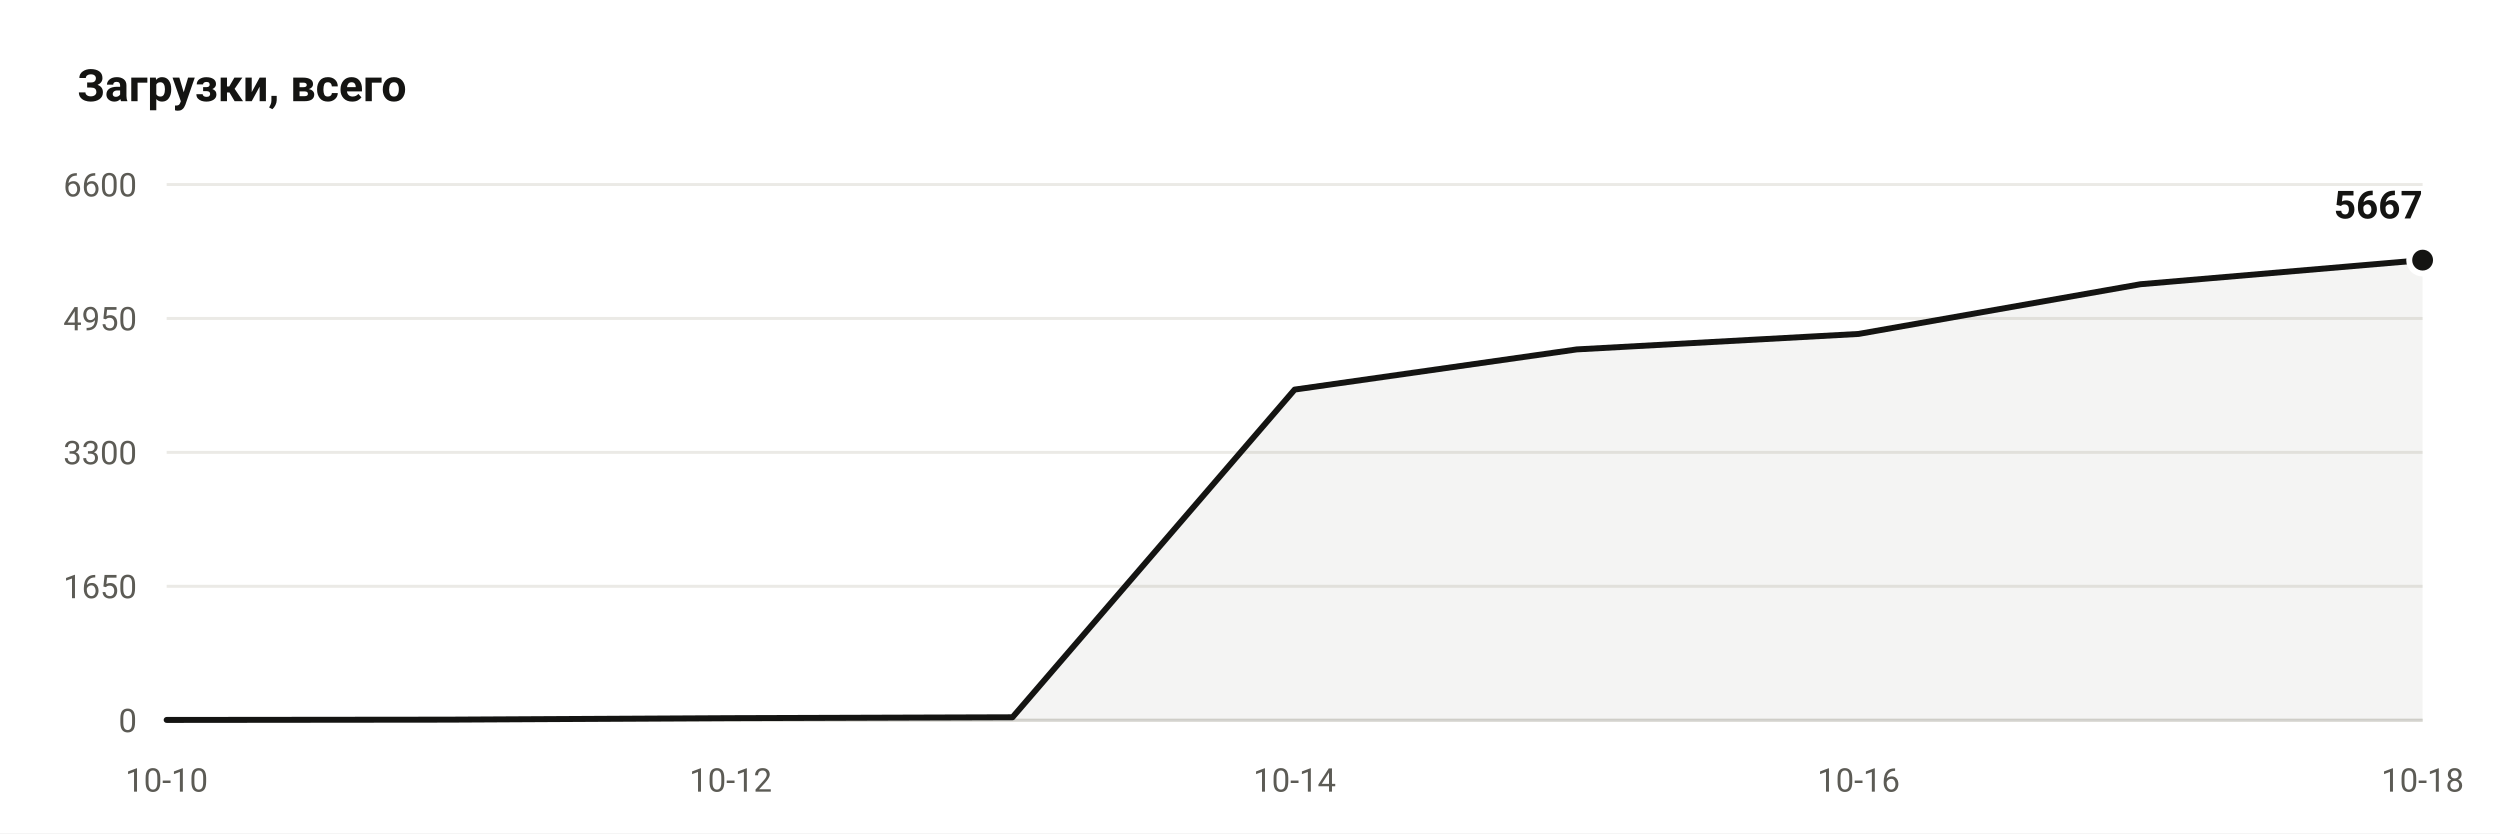
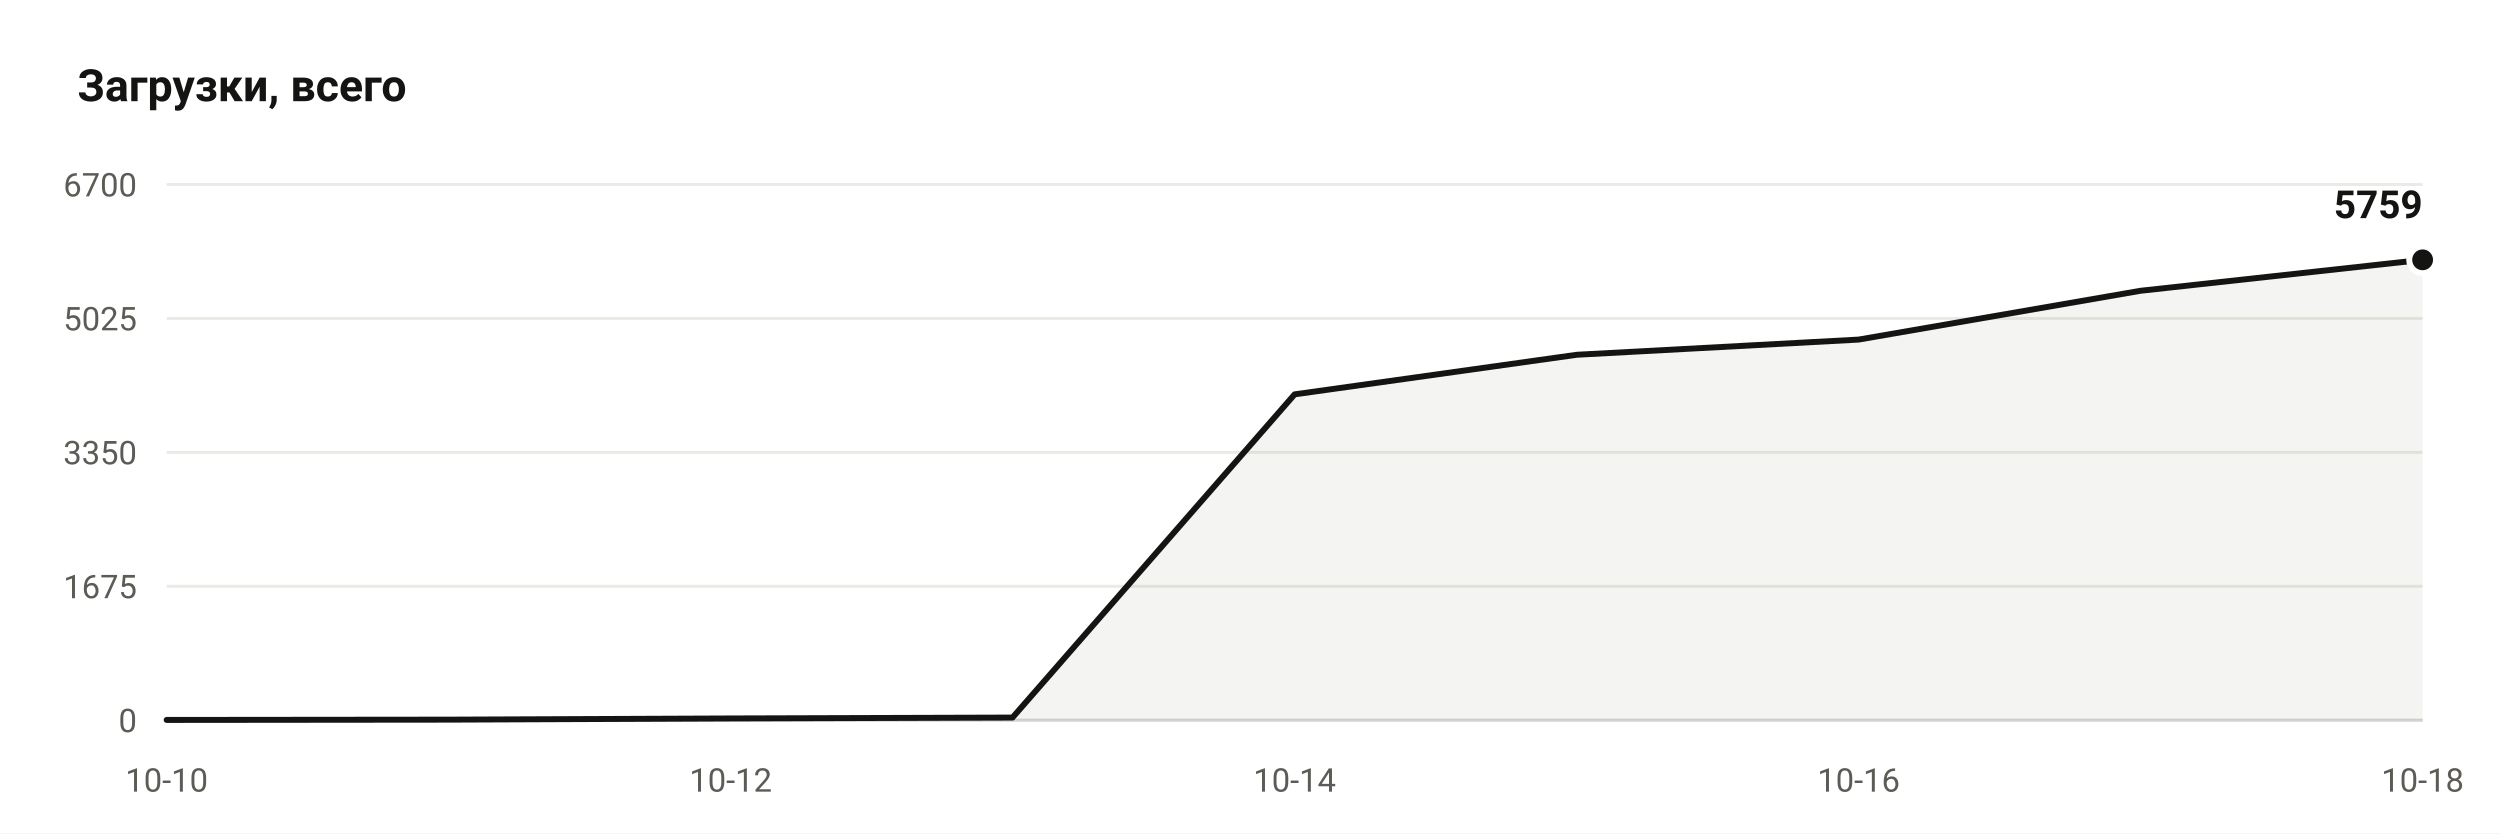
- <svg xmlns="http://www.w3.org/2000/svg" viewBox="0 0 840 280" width="840" height="280" role="img" aria-label="Downloads: 5667">
+ <svg xmlns="http://www.w3.org/2000/svg" viewBox="0 0 840 280" width="840" height="280" role="img" aria-label="Downloads: 5759">
  <rect width="840" height="280" fill="#ffffff" />
  <text x="26" y="34" font-family="ui-sans-serif, -apple-system, Segoe UI, Roboto, Helvetica, Arial, sans-serif" font-size="15" font-weight="600" fill="#141412">Загрузки, всего</text>
  <line x1="56" y1="242.0" x2="814" y2="242.0" stroke="#ebeae6" stroke-width="1" />
  <text x="46" y="246.0" text-anchor="end" font-family="ui-sans-serif, -apple-system, Segoe UI, Roboto, Helvetica, Arial, sans-serif" font-size="11" fill="#5c5b55">0</text>
  <line x1="56" y1="197.0" x2="814" y2="197.0" stroke="#ebeae6" stroke-width="1" />
-   <text x="46" y="201.0" text-anchor="end" font-family="ui-sans-serif, -apple-system, Segoe UI, Roboto, Helvetica, Arial, sans-serif" font-size="11" fill="#5c5b55">1650</text>
+   <text x="46" y="201.0" text-anchor="end" font-family="ui-sans-serif, -apple-system, Segoe UI, Roboto, Helvetica, Arial, sans-serif" font-size="11" fill="#5c5b55">1675</text>
  <line x1="56" y1="152.0" x2="814" y2="152.0" stroke="#ebeae6" stroke-width="1" />
-   <text x="46" y="156.0" text-anchor="end" font-family="ui-sans-serif, -apple-system, Segoe UI, Roboto, Helvetica, Arial, sans-serif" font-size="11" fill="#5c5b55">3300</text>
+   <text x="46" y="156.0" text-anchor="end" font-family="ui-sans-serif, -apple-system, Segoe UI, Roboto, Helvetica, Arial, sans-serif" font-size="11" fill="#5c5b55">3350</text>
  <line x1="56" y1="107.0" x2="814" y2="107.0" stroke="#ebeae6" stroke-width="1" />
-   <text x="46" y="111.0" text-anchor="end" font-family="ui-sans-serif, -apple-system, Segoe UI, Roboto, Helvetica, Arial, sans-serif" font-size="11" fill="#5c5b55">4950</text>
+   <text x="46" y="111.0" text-anchor="end" font-family="ui-sans-serif, -apple-system, Segoe UI, Roboto, Helvetica, Arial, sans-serif" font-size="11" fill="#5c5b55">5025</text>
  <line x1="56" y1="62.0" x2="814" y2="62.0" stroke="#ebeae6" stroke-width="1" />
-   <text x="46" y="66.0" text-anchor="end" font-family="ui-sans-serif, -apple-system, Segoe UI, Roboto, Helvetica, Arial, sans-serif" font-size="11" fill="#5c5b55">6600</text>
+   <text x="46" y="66.0" text-anchor="end" font-family="ui-sans-serif, -apple-system, Segoe UI, Roboto, Helvetica, Arial, sans-serif" font-size="11" fill="#5c5b55">6700</text>
  <line x1="56" y1="242.0" x2="814" y2="242.0" stroke="#d7d6d1" stroke-width="1" />
-   <path d="M 56.0 242.0 L 56.0 241.9 L 150.8 241.8 L 245.5 241.3 L 340.2 241.0 L 435.0 130.9 L 529.8 117.4 L 624.5 112.2 L 719.2 95.5 L 814.0 87.4 L 814.0 242.0 Z" fill="#141412" fill-opacity="0.05" />
-   <polyline points="56.0,241.9 150.8,241.8 245.5,241.3 340.2,241.0 435.0,130.9 529.8,117.4 624.5,112.2 719.2,95.5 814.0,87.4" fill="none" stroke="#141412" stroke-width="2" stroke-linejoin="round" stroke-linecap="round" />
-   <circle cx="814.0" cy="87.4" r="4.5" fill="#141412" stroke="#ffffff" stroke-width="2" />
-   <text x="814.0" y="73.4" text-anchor="end" font-family="ui-sans-serif, -apple-system, Segoe UI, Roboto, Helvetica, Arial, sans-serif" font-size="13" font-weight="600" fill="#141412">5667</text>
+   <path d="M 56.0 242.0 L 56.0 241.9 L 150.8 241.8 L 245.5 241.4 L 340.2 241.1 L 435.0 132.5 L 529.8 119.2 L 624.5 114.1 L 719.2 97.7 L 814.0 87.3 L 814.0 242.0 Z" fill="#141412" fill-opacity="0.05" />
+   <polyline points="56.0,241.9 150.8,241.8 245.5,241.4 340.2,241.1 435.0,132.5 529.8,119.2 624.5,114.1 719.2,97.7 814.0,87.3" fill="none" stroke="#141412" stroke-width="2" stroke-linejoin="round" stroke-linecap="round" />
+   <circle cx="814.0" cy="87.3" r="4.5" fill="#141412" stroke="#ffffff" stroke-width="2" />
+   <text x="814.0" y="73.3" text-anchor="end" font-family="ui-sans-serif, -apple-system, Segoe UI, Roboto, Helvetica, Arial, sans-serif" font-size="13" font-weight="600" fill="#141412">5759</text>
  <text x="56.0" y="266" text-anchor="middle" font-family="ui-sans-serif, -apple-system, Segoe UI, Roboto, Helvetica, Arial, sans-serif" font-size="11" fill="#5c5b55">10-10</text>
  <text x="245.5" y="266" text-anchor="middle" font-family="ui-sans-serif, -apple-system, Segoe UI, Roboto, Helvetica, Arial, sans-serif" font-size="11" fill="#5c5b55">10-12</text>
  <text x="435.0" y="266" text-anchor="middle" font-family="ui-sans-serif, -apple-system, Segoe UI, Roboto, Helvetica, Arial, sans-serif" font-size="11" fill="#5c5b55">10-14</text>
  <text x="624.5" y="266" text-anchor="middle" font-family="ui-sans-serif, -apple-system, Segoe UI, Roboto, Helvetica, Arial, sans-serif" font-size="11" fill="#5c5b55">10-16</text>
  <text x="814.0" y="266" text-anchor="middle" font-family="ui-sans-serif, -apple-system, Segoe UI, Roboto, Helvetica, Arial, sans-serif" font-size="11" fill="#5c5b55">10-18</text>
</svg>
